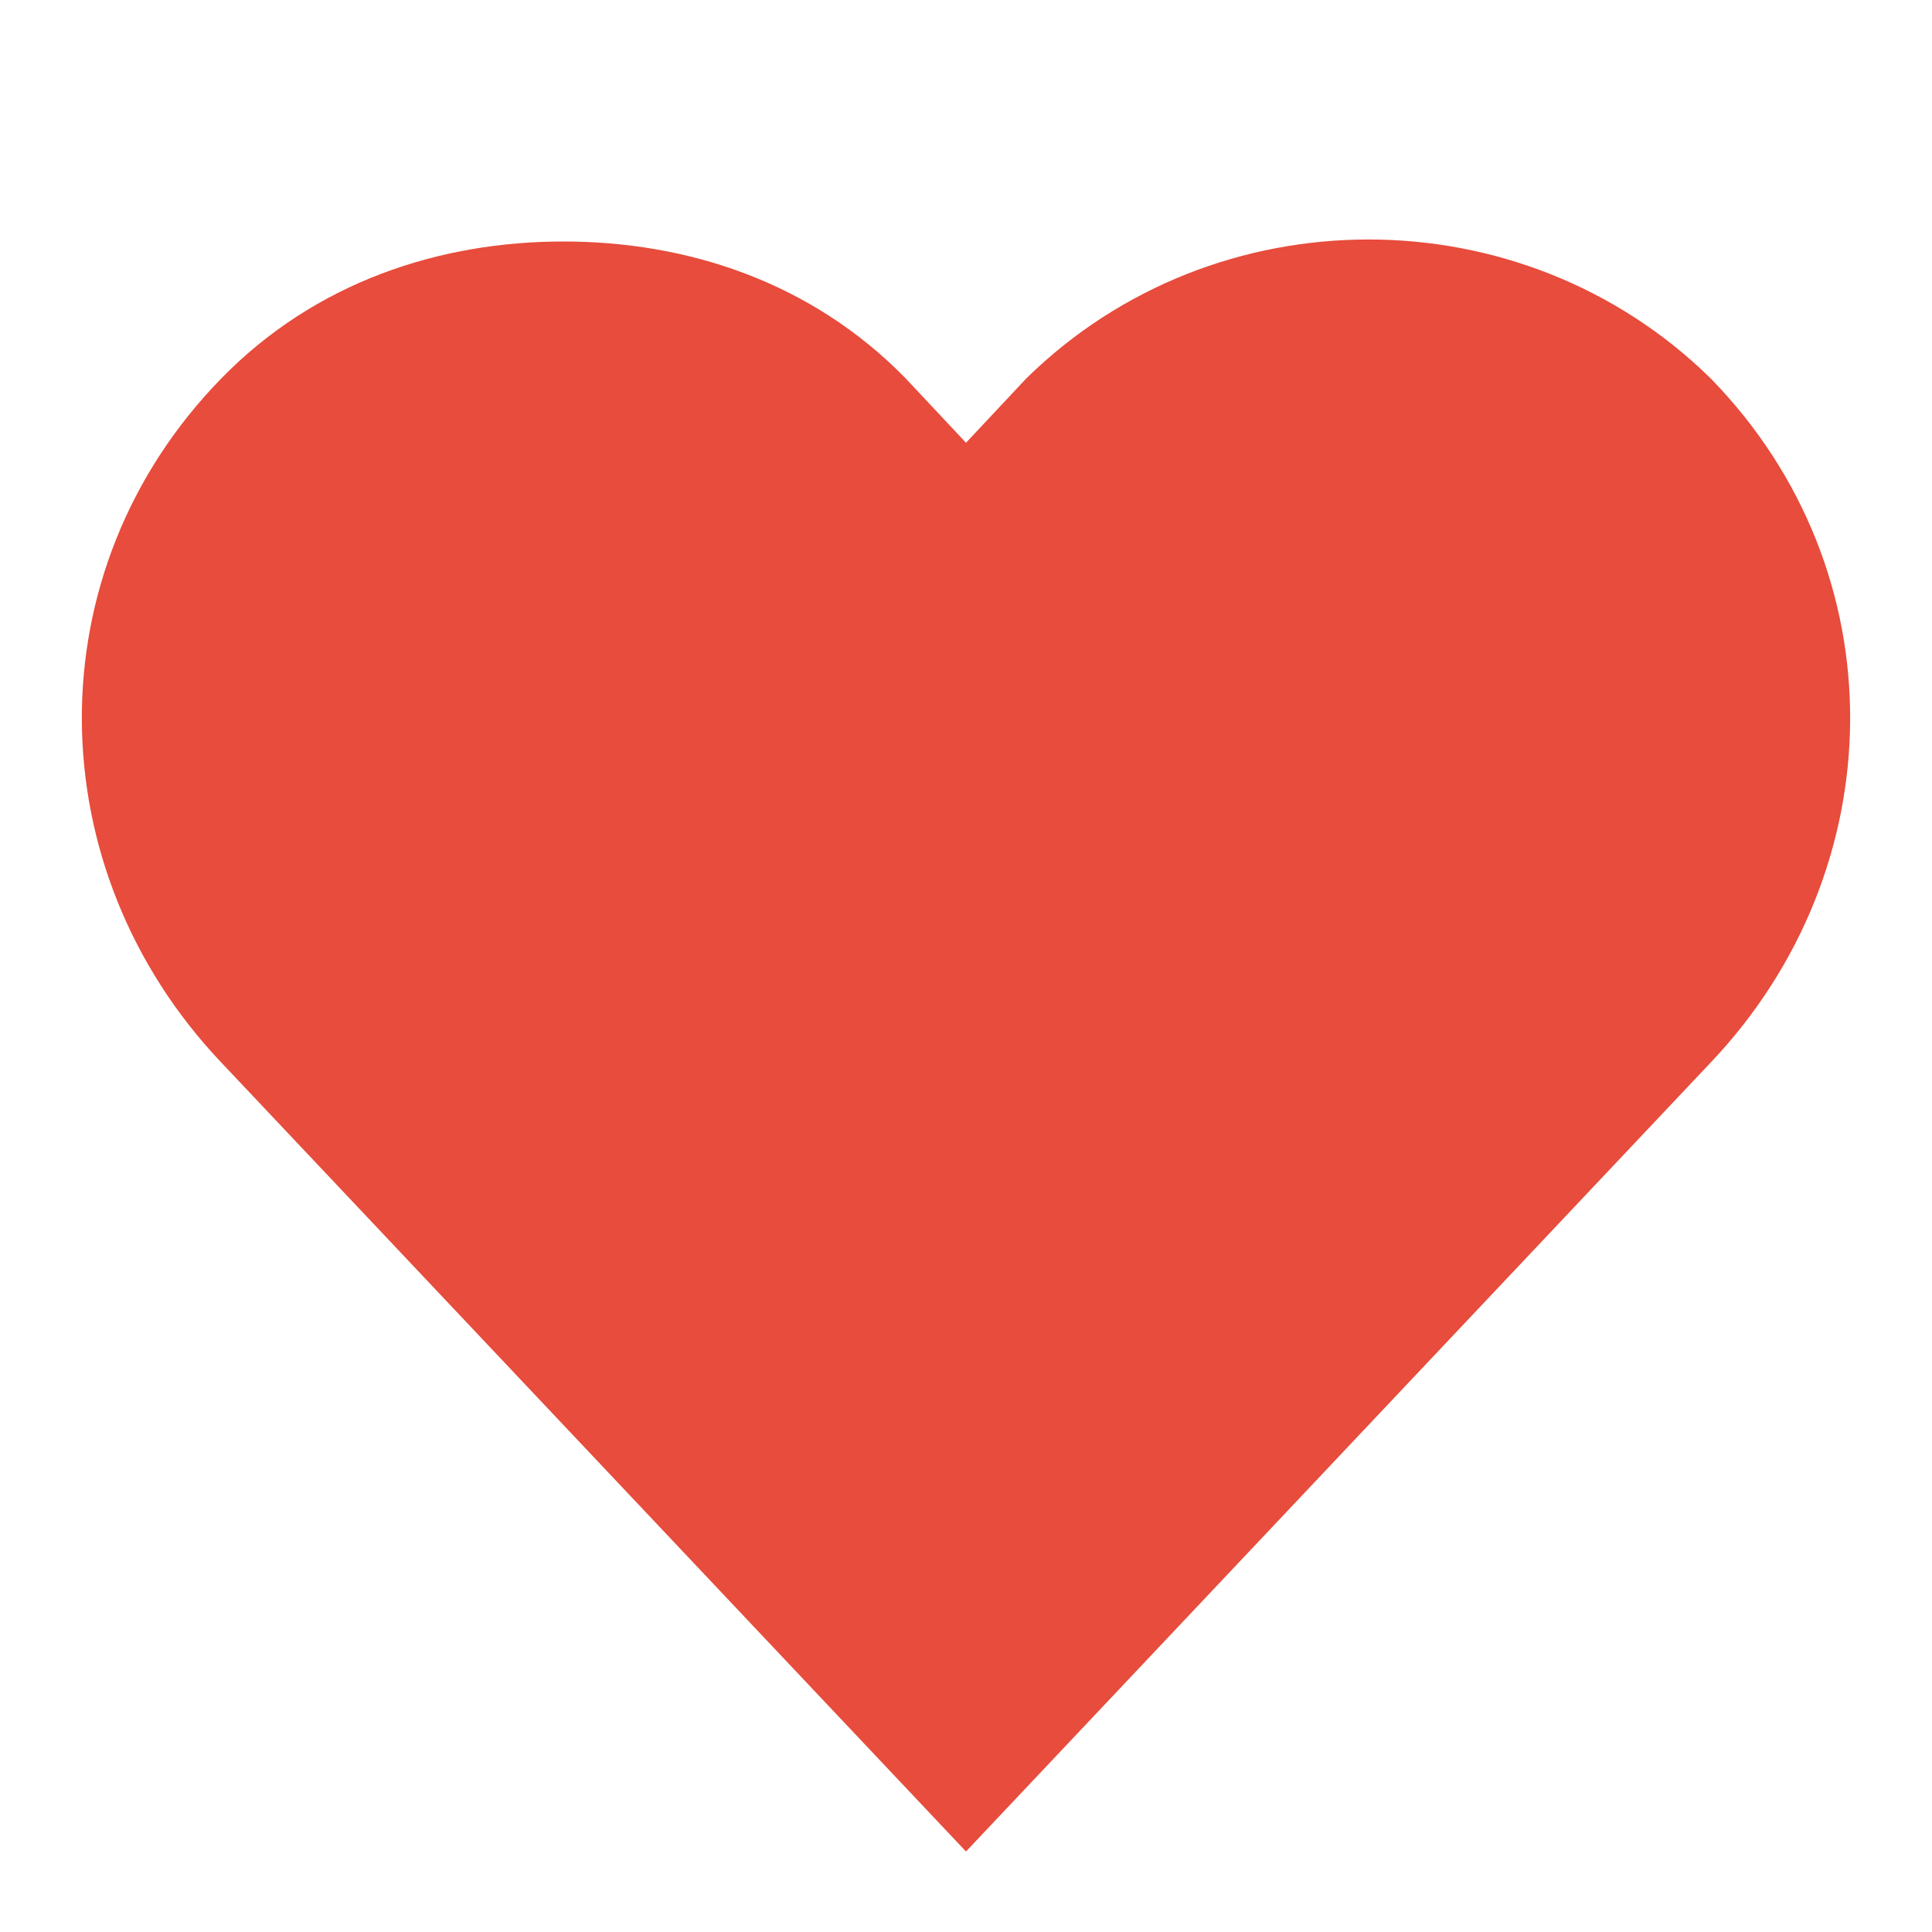
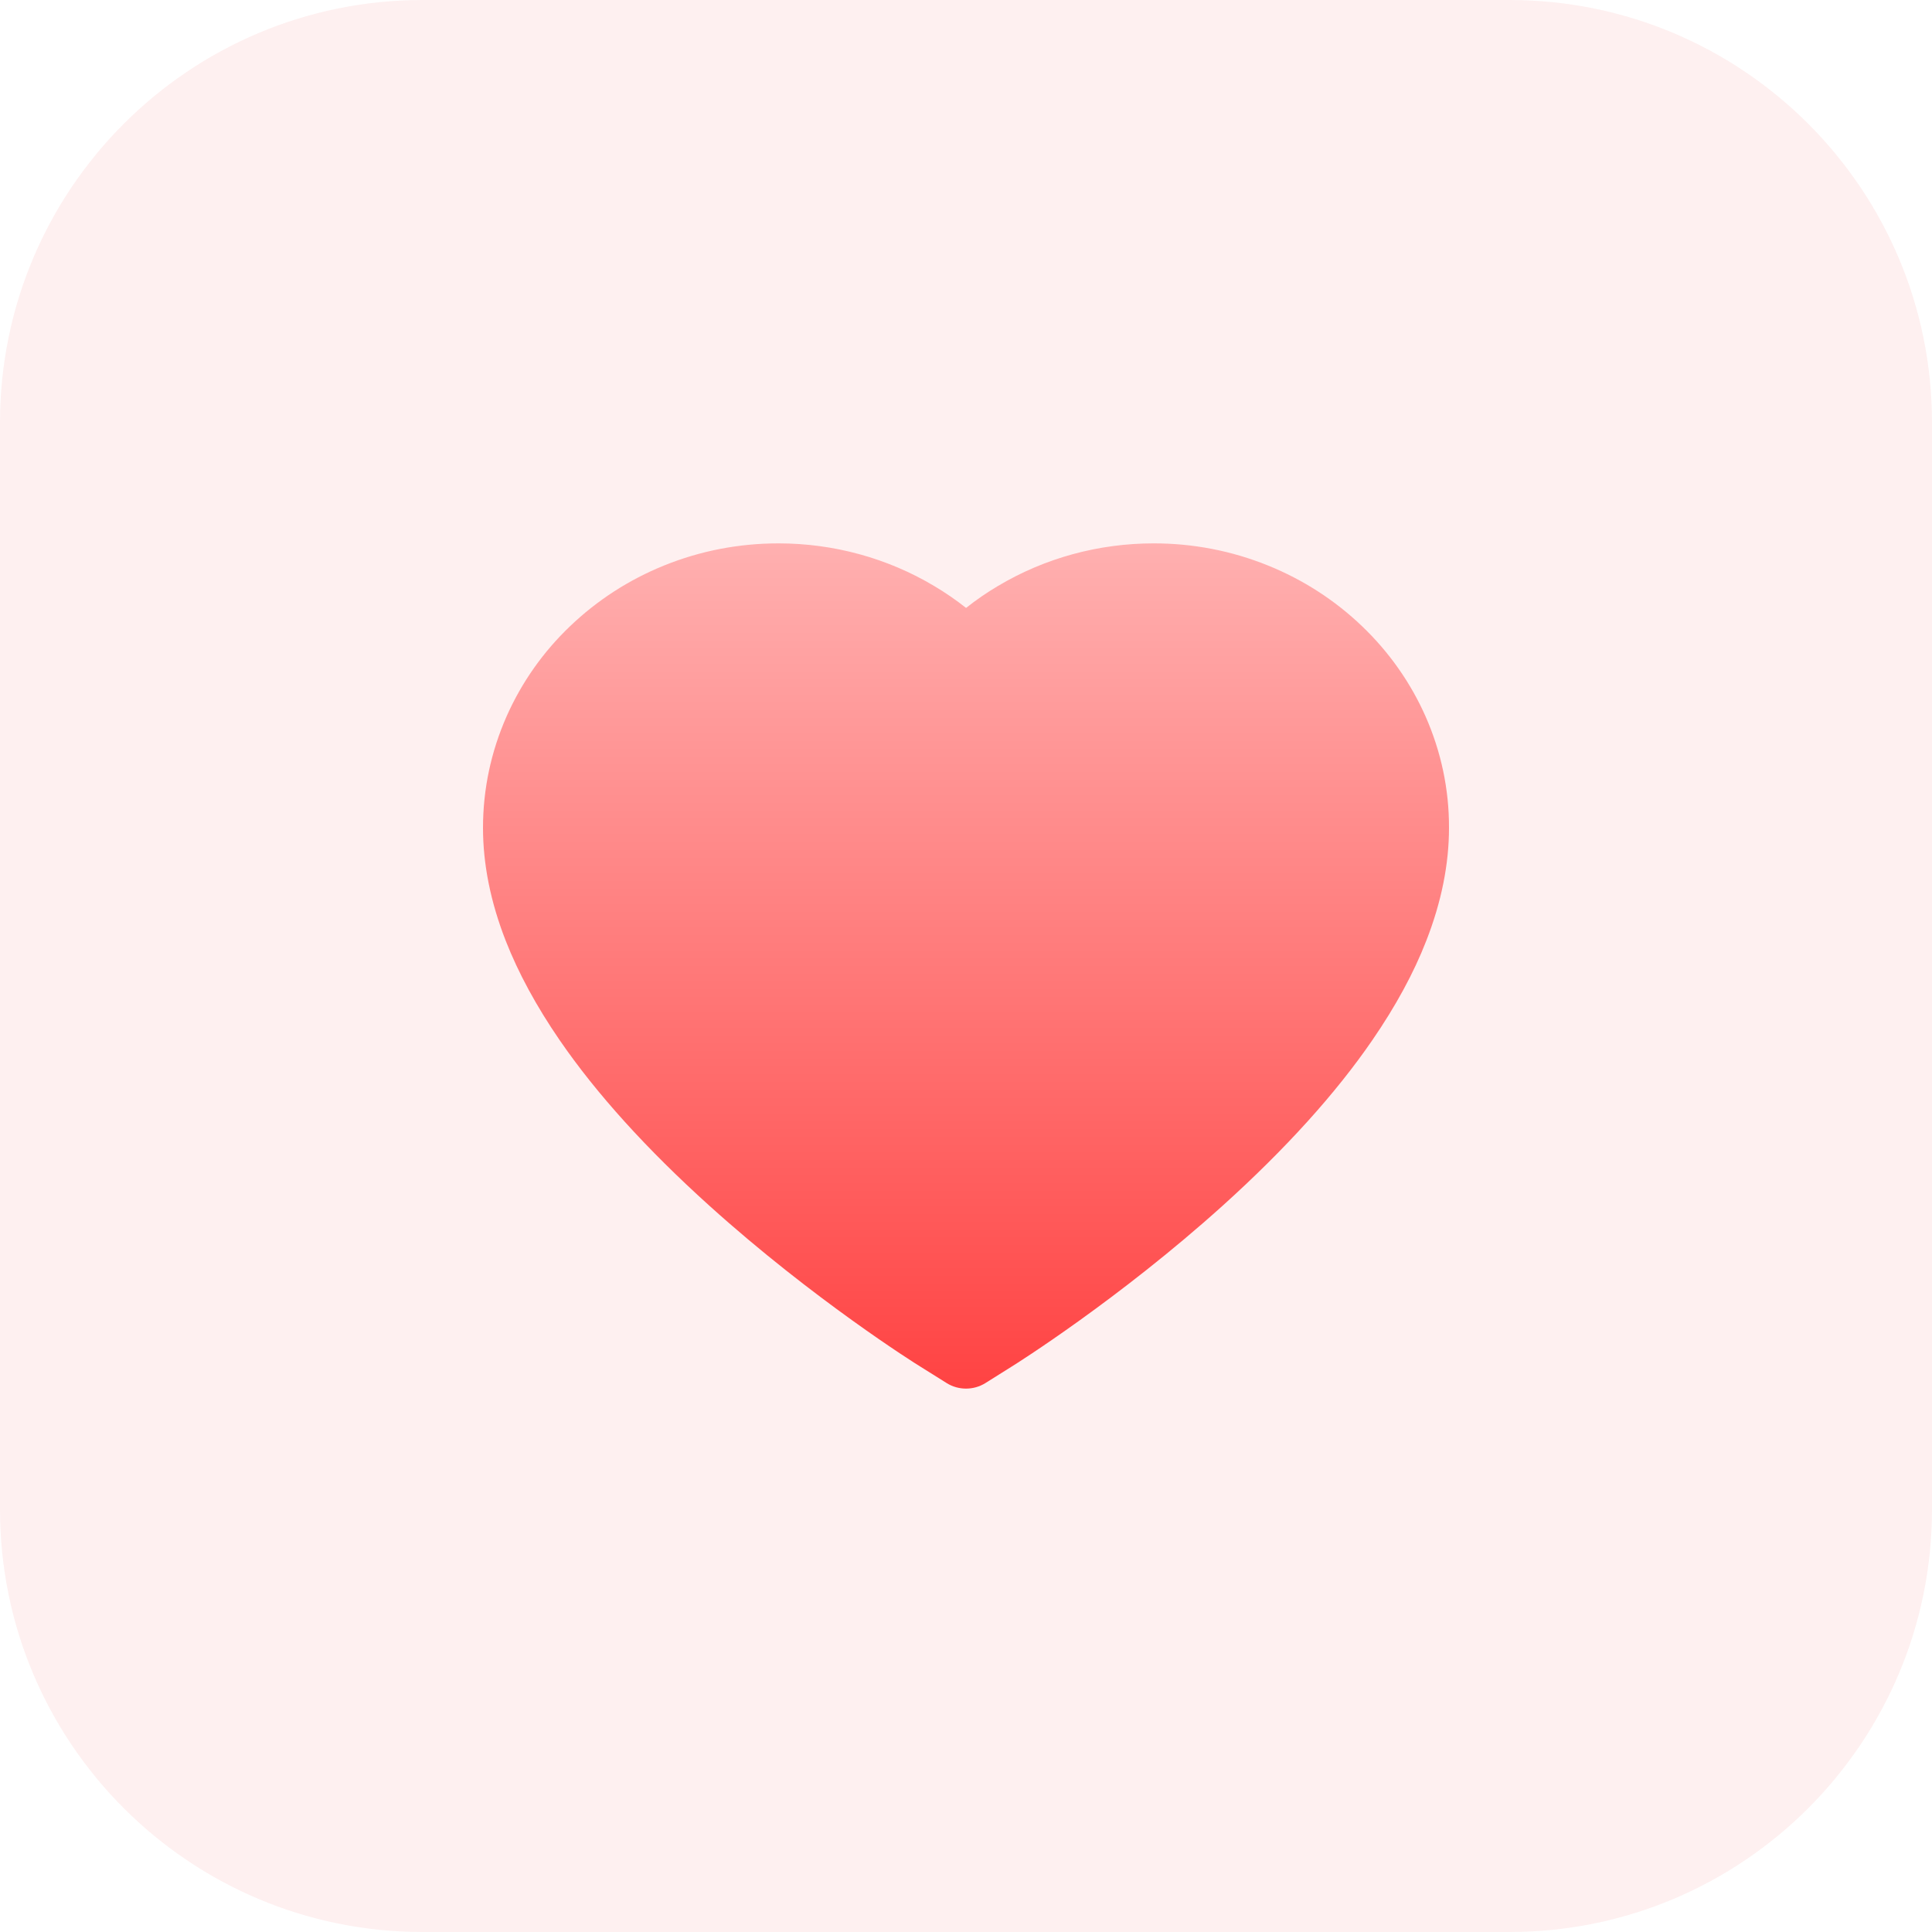
- <svg xmlns="http://www.w3.org/2000/svg" height="24" width="24" version="1.1">
-   <g transform="translate(0 -1028.4)">
-     <path d="m7 1031.4c-1.536 0-3.078 0.5-4.25 1.7-2.343 2.4-2.279 6.1 0 8.5l9.25 9.8 9.25-9.8c2.279-2.4 2.343-6.1 0-8.5-2.343-2.3-6.157-2.3-8.5 0l-0.75 0.8-0.75-0.8c-1.172-1.2-2.715-1.7-4.25-1.7z" fill="#e74c3c" />
-   </g>
+ <svg xmlns="http://www.w3.org/2000/svg" width="32" height="32" viewBox="0 0 32 32" fill="none">
+   <rect width="32" height="32" rx="7" fill="#FEF0F0" />
+   <path d="M23.613 11.869C23.365 11.308 23.007 10.799 22.559 10.371C22.111 9.942 21.583 9.601 21.003 9.367C20.402 9.123 19.758 8.999 19.107 9C18.194 9 17.303 9.244 16.529 9.706C16.343 9.816 16.168 9.937 16.001 10.069C15.834 9.937 15.658 9.816 15.473 9.706C14.699 9.244 13.808 9 12.895 9C12.238 9 11.6 9.123 10.998 9.367C10.417 9.602 9.893 9.941 9.443 10.371C8.995 10.798 8.637 11.307 8.389 11.869C8.132 12.453 8 13.074 8 13.712C8 14.315 8.126 14.942 8.376 15.581C8.585 16.115 8.885 16.668 9.269 17.227C9.876 18.112 10.711 19.034 11.749 19.97C13.467 21.52 15.169 22.591 15.242 22.634L15.681 22.909C15.875 23.03 16.125 23.03 16.32 22.909L16.758 22.634C16.831 22.589 18.531 21.52 20.251 19.97C21.289 19.034 22.124 18.112 22.731 17.227C23.115 16.668 23.417 16.115 23.624 15.581C23.874 14.942 24 14.315 24 13.712C24.002 13.074 23.87 12.453 23.613 11.869V11.869Z" fill="url(#paint0_linear)" />
+   <defs>
+     <linearGradient id="paint0_linear" x1="16" y1="9" x2="16" y2="23" gradientUnits="userSpaceOnUse">
+       <stop stop-color="#FFB0B0" />
+       <stop offset="1" stop-color="#FF4343" />
+     </linearGradient>
+   </defs>
</svg>
